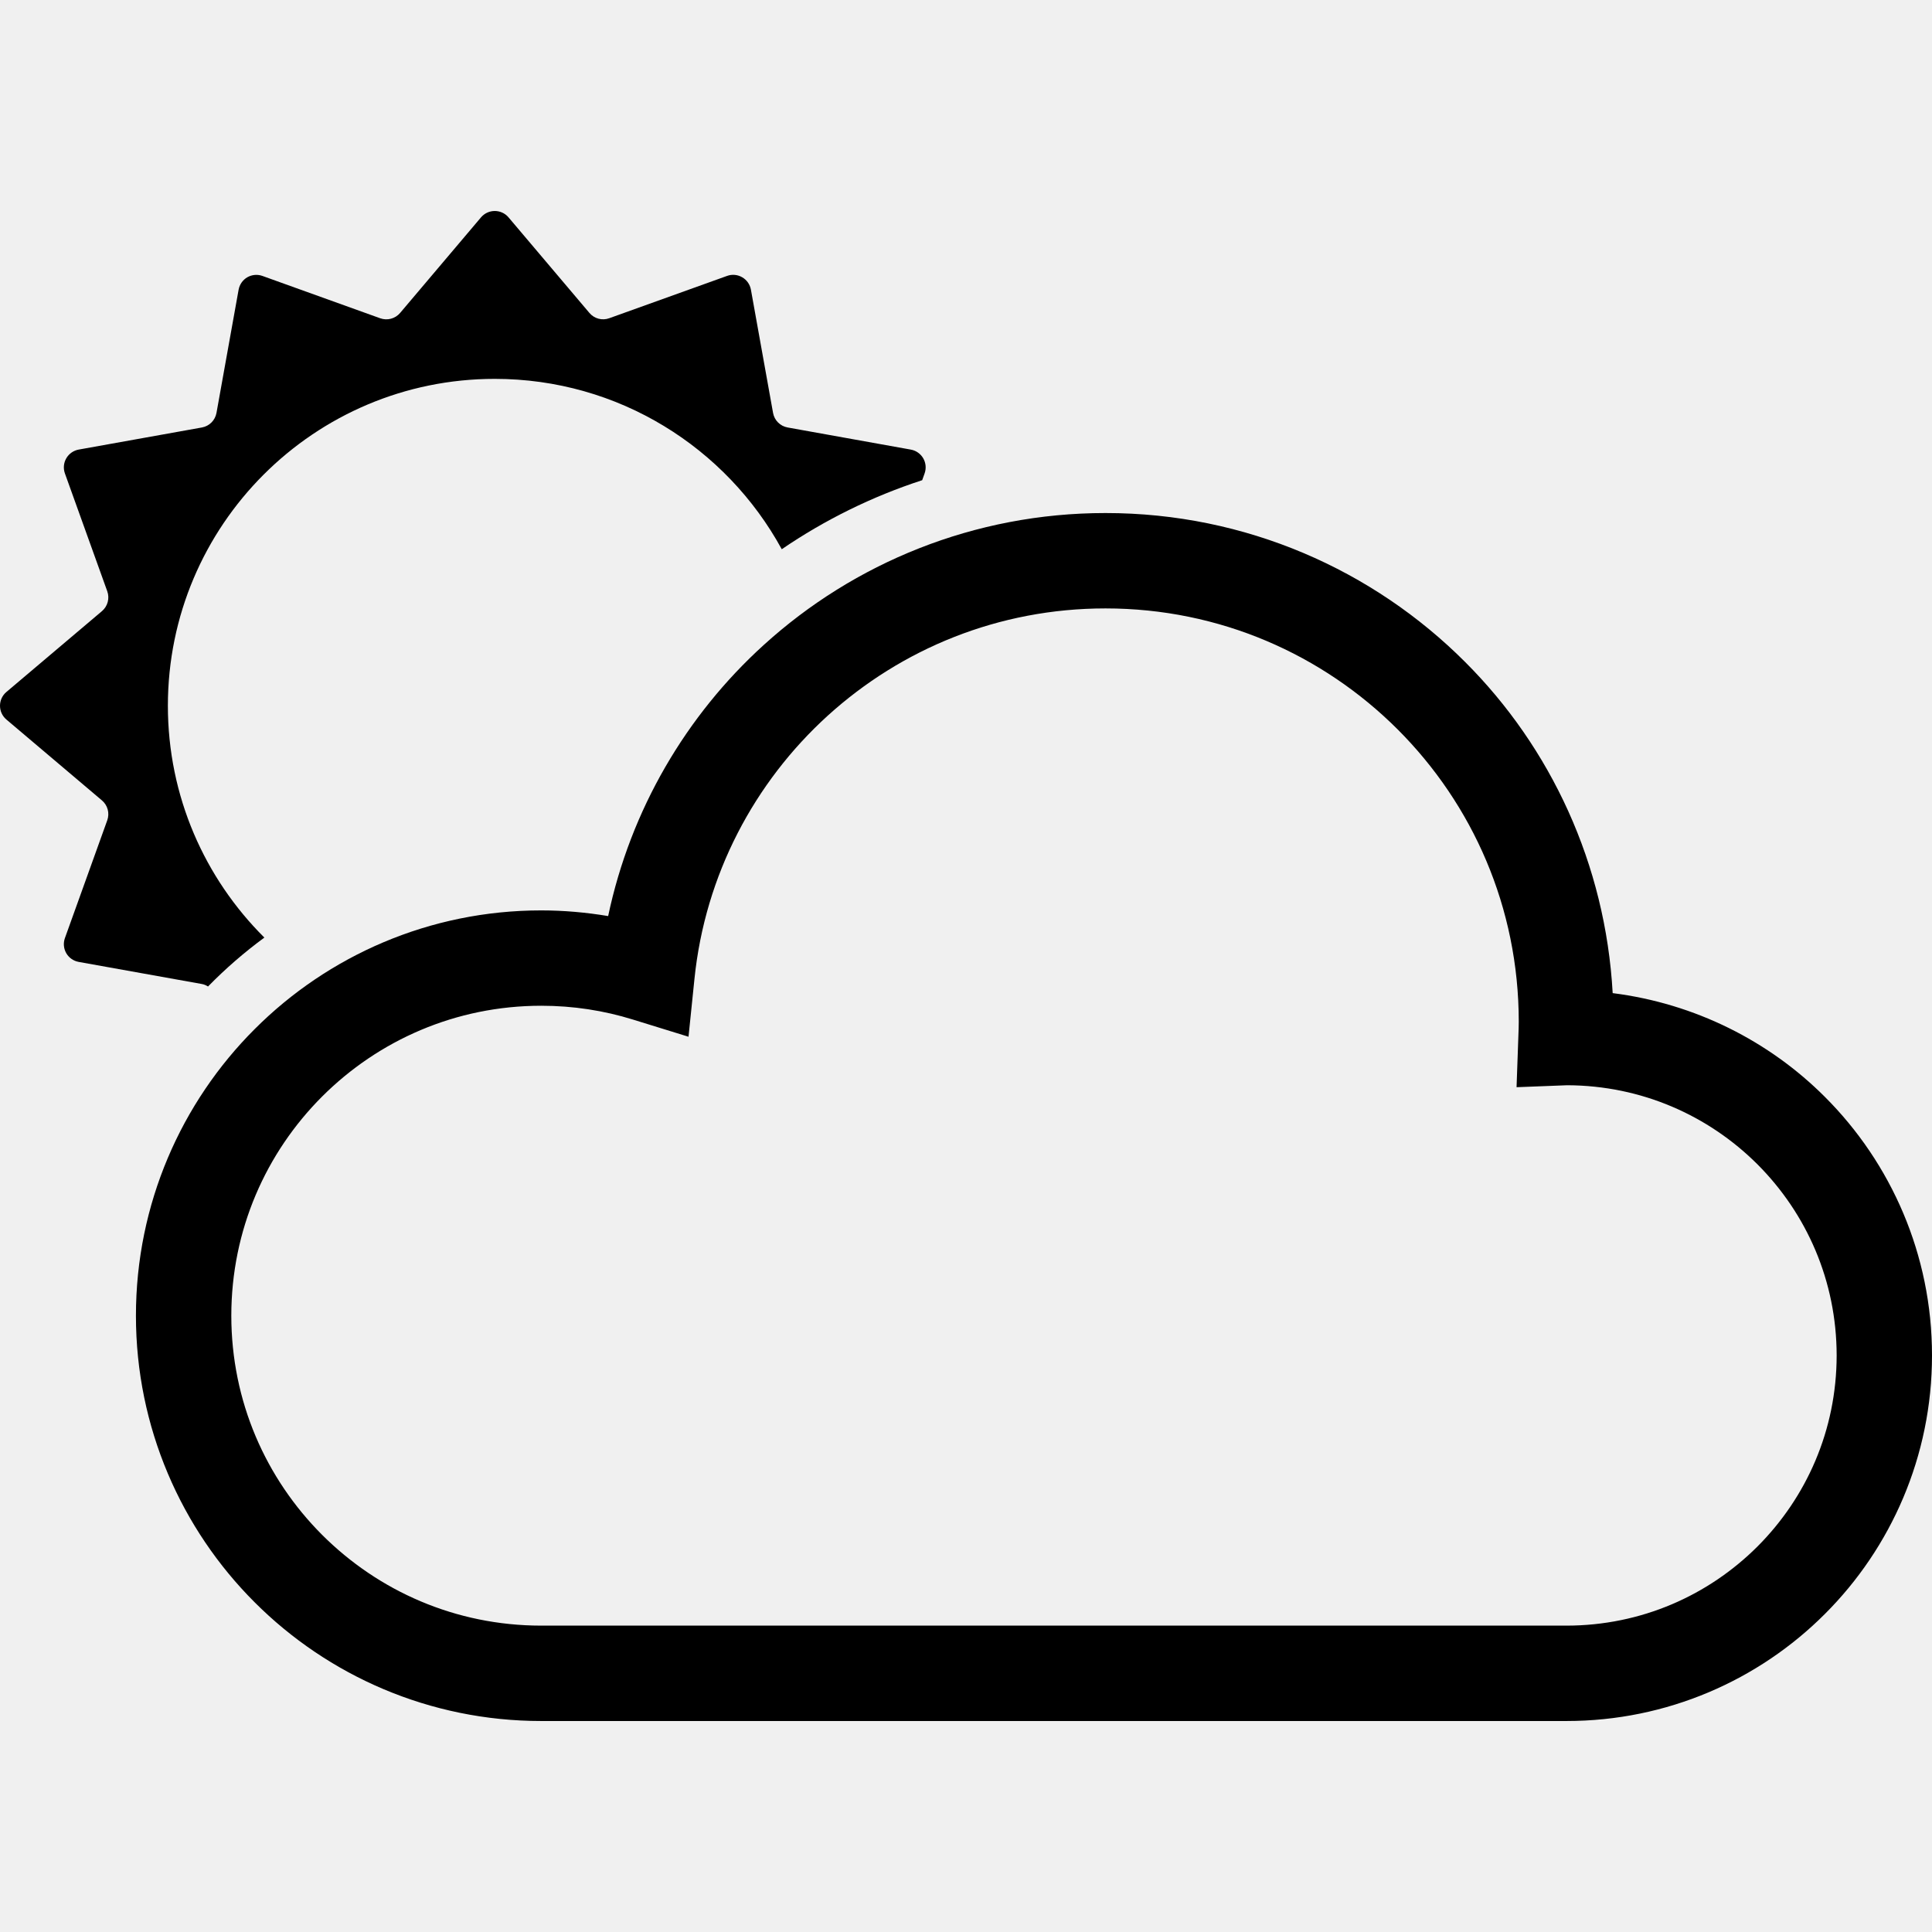
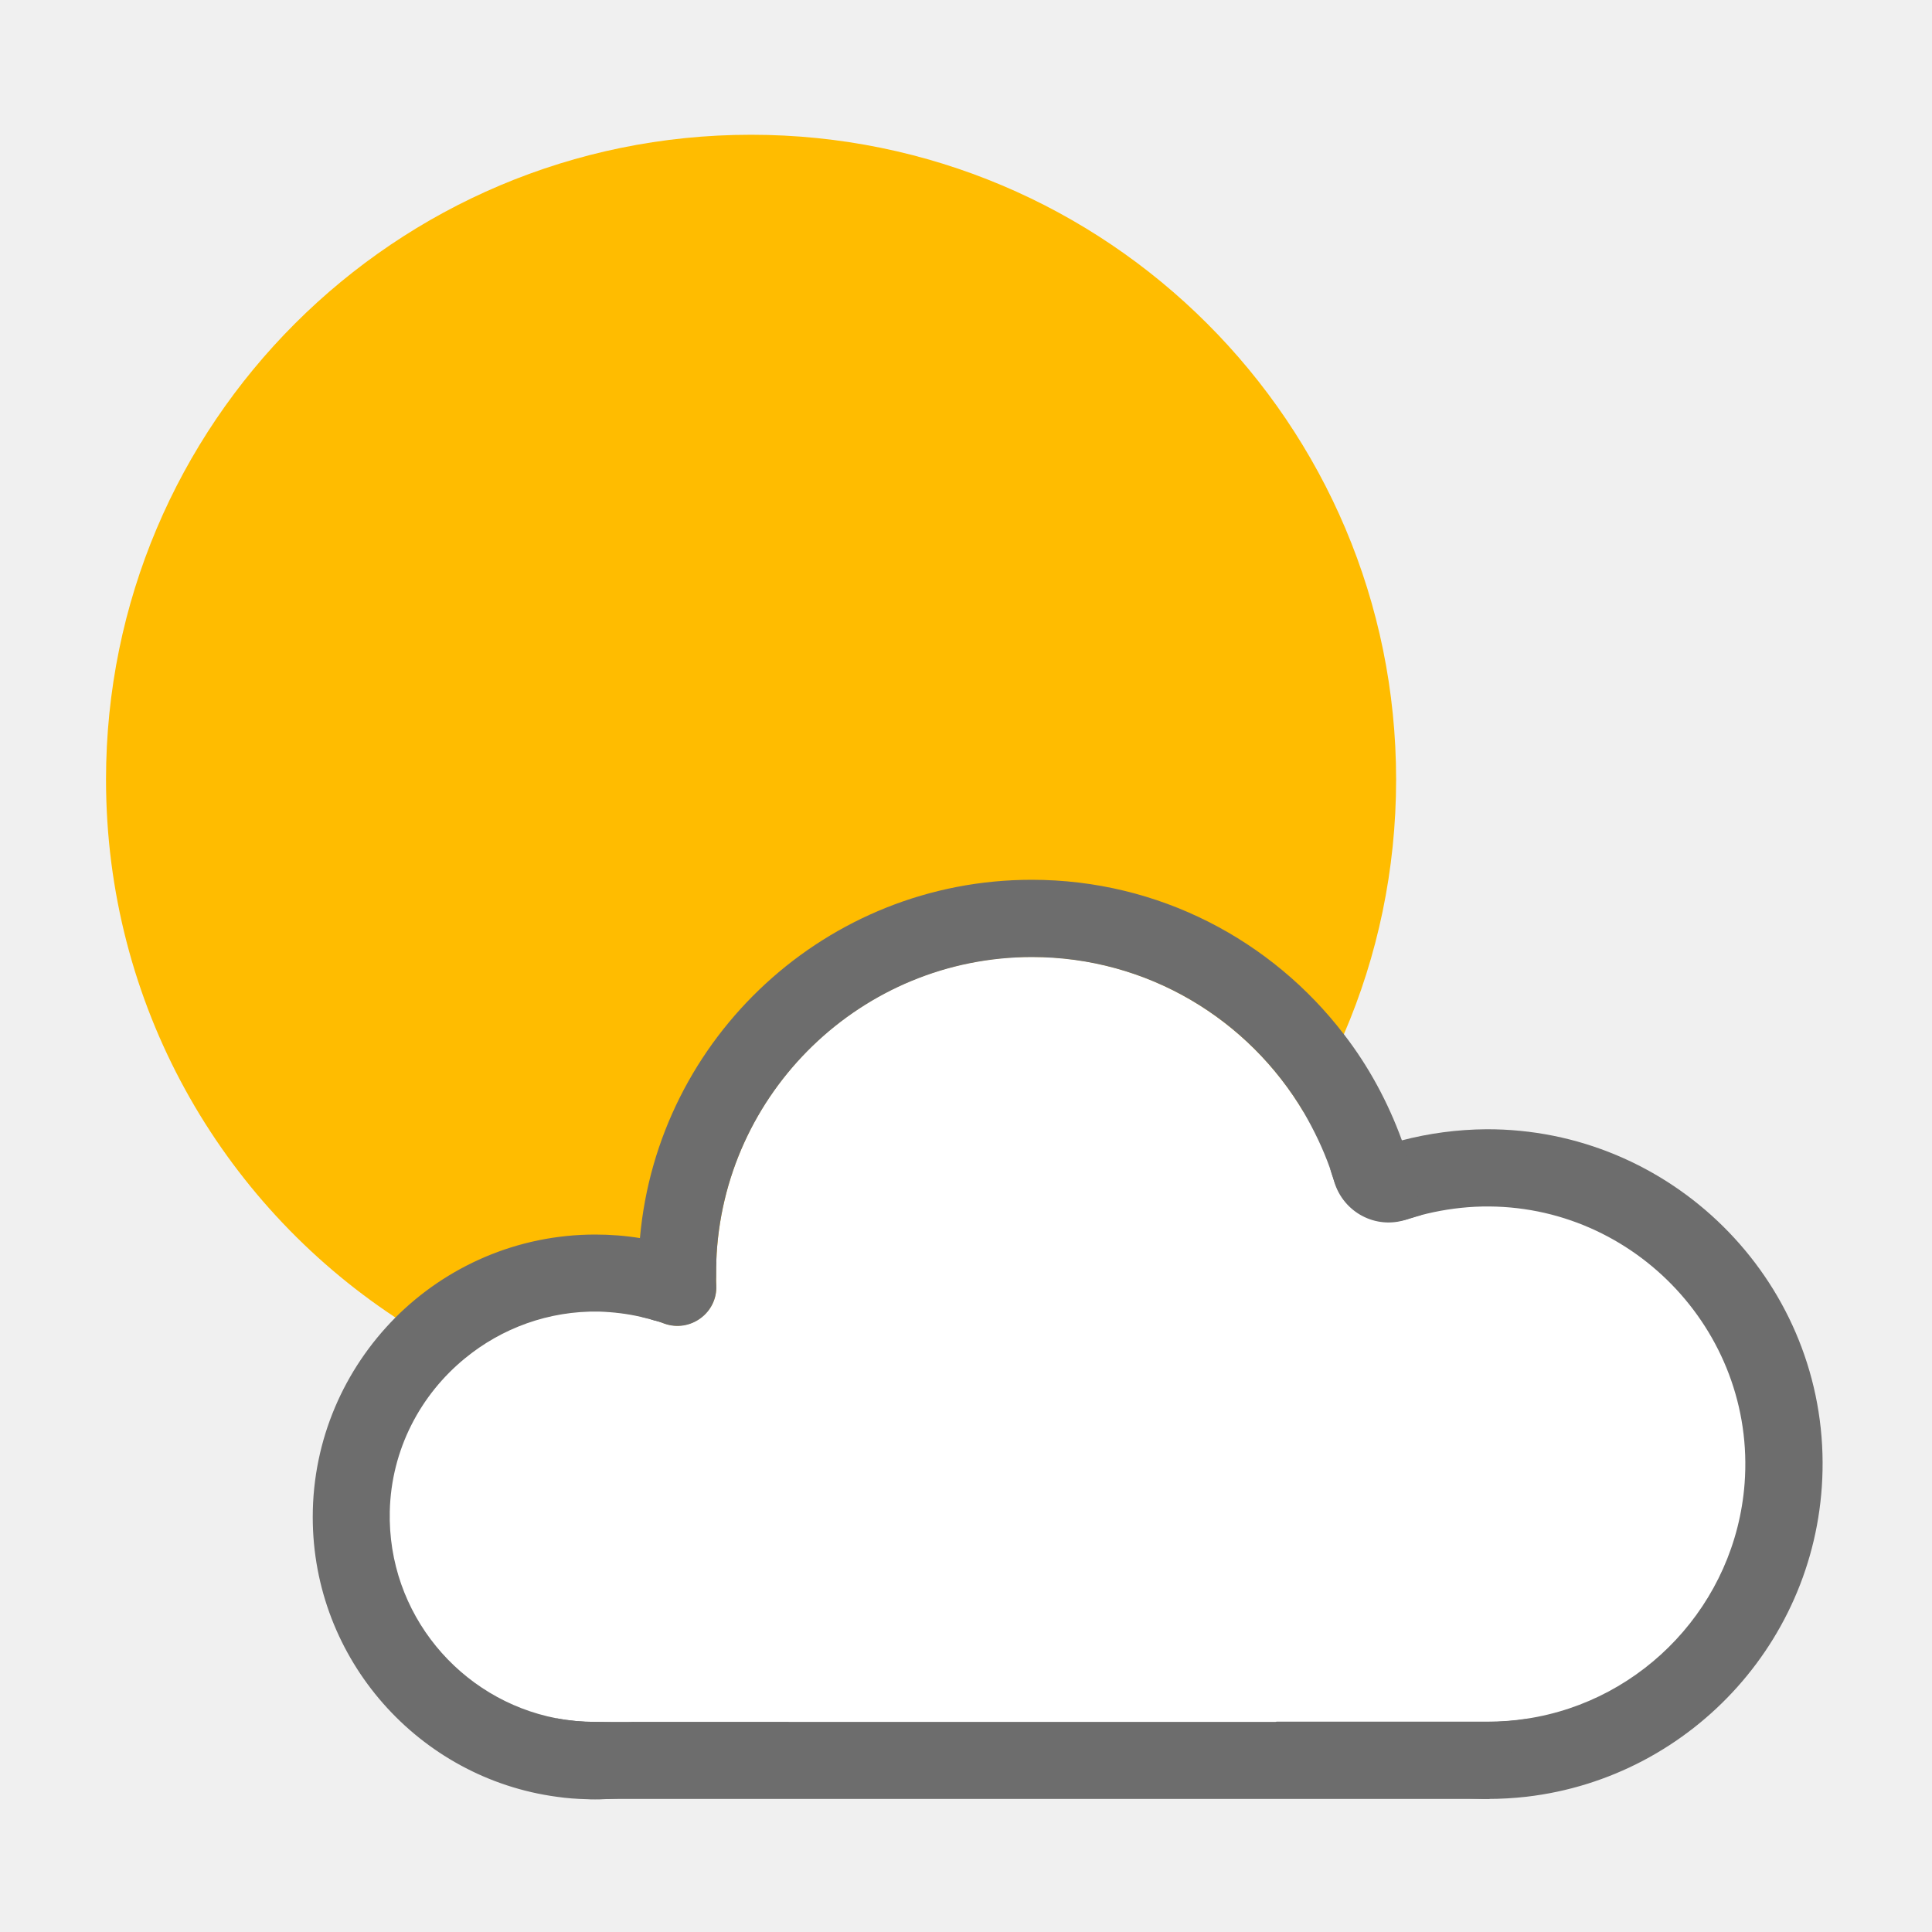
- <svg xmlns="http://www.w3.org/2000/svg" height="800px" width="800px" version="1.1" id="_x32_" viewBox="0 0 512 512" xml:space="preserve">
-   <style type="text/css">
- 	.st0{fill:#000000;}
- </style>
-   <g>
-     <path class="st0" d="M55.13,261.431c4.61-4.717,9.607-9.049,14.931-12.963C54.27,232.775,44.49,211.051,44.49,187.03   c0-47.838,38.788-86.626,86.634-86.626c32.808,0,61.349,18.246,76.05,45.147c11.372-7.762,23.874-13.947,37.213-18.296l0.64-1.788   c0.476-1.32,0.344-2.789-0.353-4.003c-0.706-1.215-1.911-2.068-3.29-2.314l-32.66-5.866c-1.961-0.353-3.503-1.887-3.856-3.855   l-5.866-32.66c-0.246-1.378-1.091-2.592-2.314-3.29c-1.214-0.706-2.675-0.845-4.004-0.361l-31.224,11.214   c-1.87,0.682-3.97,0.124-5.258-1.402l-21.437-25.326c-0.902-1.074-2.248-1.69-3.643-1.69c-1.411,0-2.74,0.616-3.651,1.69   L106.036,82.93c-1.288,1.526-3.388,2.084-5.268,1.419L69.553,73.127c-1.321-0.476-2.789-0.346-4.012,0.353   c-1.215,0.705-2.051,1.911-2.306,3.29l-5.865,32.66c-0.362,1.968-1.896,3.502-3.856,3.855l-32.66,5.858   c-1.386,0.254-2.584,1.1-3.29,2.314c-0.706,1.222-0.836,2.682-0.36,4.011l11.223,31.224c0.673,1.879,0.115,3.971-1.411,5.267   L1.69,183.387C0.615,184.29,0,185.635,0,187.03c0,1.41,0.615,2.739,1.69,3.65l25.325,21.437c1.526,1.288,2.084,3.388,1.411,5.266   l-11.223,31.217c-0.476,1.329-0.345,2.789,0.36,4.012c0.706,1.214,1.904,2.05,3.29,2.305l32.66,5.858   C54.105,260.882,54.638,261.128,55.13,261.431z" />
-     <path class="st0" d="M483.623,290.695c-14.767-14.784-34.416-24.743-56.246-27.508c-1.904-34.17-16.4-65.074-39.1-87.749   c-24.35-24.374-58.126-39.486-95.306-39.477c-34.826-0.008-66.682,13.257-90.571,34.965   c-20.551,18.647-35.277,43.636-41.233,71.841c-5.776-0.959-11.691-1.501-17.729-1.501c-29.624-0.008-56.549,12.035-75.952,31.462   c-19.418,19.394-31.462,46.328-31.462,75.944c0,29.624,12.044,56.558,31.462,75.952c19.403,19.418,46.328,31.462,75.952,31.462   H415.12c26.72,0,51.012-10.862,68.503-28.377c17.515-17.491,28.386-41.791,28.377-68.503   C512.008,332.494,501.138,308.185,483.623,290.695z M465.754,409.832c-13.003,12.979-30.822,20.969-50.634,20.978H143.438   c-22.717-0.008-43.177-9.172-58.076-24.062c-14.89-14.899-24.054-35.352-24.062-58.076c0.008-22.717,9.172-43.178,24.062-58.076   c14.899-14.882,35.359-24.054,58.076-24.063c8.483,0,16.621,1.28,24.292,3.66l14.734,4.553l1.575-15.342   c2.823-27.566,15.884-52.087,35.343-69.766c19.484-17.663,45.22-28.402,73.589-28.402c30.272,0,57.575,12.232,77.437,32.078   c19.846,19.854,32.07,47.156,32.078,77.437c0,1.066-0.041,2.314-0.099,3.774l-0.484,13.594l13.422-0.518   c19.73,0.066,37.475,8.04,50.43,20.97c12.978,13.004,20.961,30.822,20.978,50.635C486.715,379.019,478.733,396.838,465.754,409.832   z" />
-   </g>
+ <svg xmlns="http://www.w3.org/2000/svg" width="800px" height="800px" viewBox="0 0 1024 1024" class="icon" version="1.1">
+   <path d="M729.6 626.56S666.24 481.28 536.96 490.24c-1.28 0-152.96-4.48-179.84 189.44 0-1.28-161.28-15.36-172.16 106.24 1.28 0.64-12.8 156.8 190.72 143.36l445.44 0.768s179.84-75.264 106.88-220.16-198.4-83.328-198.4-83.328z" fill="#FFFFFF" />
+   <path d="M739.968 413.184c0 47.872-9.856 93.568-27.648 134.912-6.144 14.336-13.312 28.16-21.248 41.472-29.184-49.28-82.944-82.432-144.128-82.432-90.368 0-164.096 71.936-167.296 161.408-0.128 2.048-0.128 3.968-0.128 6.016v0.512c0 2.048 0 4.096 0.128 6.144 0.64 14.592-13.952 25.088-27.52 20.224-1.792-0.64-3.328-1.28-5.12-1.792h-0.256c-0.512-0.256-1.024-0.256-1.664-0.512s-1.28-0.256-1.792-0.512c-1.28-0.256-2.304-0.64-3.584-0.896-7.168-1.664-14.592-2.56-22.144-2.816-26.88-0.512-51.712 8.832-71.04 24.704-12.928-6.4-25.344-13.568-37.248-21.504C116.992 637.056 56.192 532.352 56.192 413.184c0-188.8 153.088-341.76 341.888-341.76 188.8 0 341.888 152.96 341.888 341.76z m0 0" fill="#FFBC00" />
+   <path d="M787.712 598.528c-15.488 0.128-30.464 2.176-44.672 5.888-13.184 3.456-25.856 8.448-37.632 14.848-0.256 0.128-0.256 0.384-0.256 0.64 0.256 0.768 0.512 1.664 0.768 2.432 0.256 0.512 0.256 1.024 0.512 1.536 0.256 0.768 0.512 1.792 0.768 2.56 4.864 16.128 22.016 25.344 38.144 19.968 0.64-0.256 1.28-0.384 1.792-0.64 1.024-0.256 2.048-0.64 2.944-0.896 1.024-0.256 1.92-0.64 2.944-0.768 9.216-2.432 18.816-3.968 28.672-4.48 81.664-3.968 149.12 65.152 142.976 146.688-4.864 63.744-53.504 115.328-115.712 124.672-6.656 1.024-13.568 1.536-20.48 1.536h-111.872c-0.512 0-0.768 0.64-0.256 0.896 29.44 24.064 66.688 38.784 107.264 39.936 1.664 0.128 3.328 0.128 4.864 0.128 6.912 0 13.696-0.384 20.48-1.152 88.576-10.24 157.44-85.888 157.056-177.28-0.384-97.536-80.64-176.896-178.304-176.512zM335.872 912.64h-20.48c-6.912 0-13.824-0.64-20.48-1.92-51.072-9.856-89.6-55.424-88.32-109.696 0.768-32.768 16.256-61.824 39.936-81.152 19.328-15.872 44.288-25.216 71.04-24.704 7.552 0.256 14.976 1.152 22.144 2.816 1.28 0.256 2.304 0.64 3.584 0.896 0.64 0.128 1.28 0.256 1.792 0.512 0.512 0.128 1.024 0.256 1.664 0.512h0.256c16.256 4.992 32.64-7.424 32.512-24.576v-0.512c0-2.048 0-4.096 0.128-6.016-12.544-6.016-26.112-10.24-40.192-12.544-7.808-1.28-15.744-1.92-23.936-1.92-41.344 0-78.976 16.896-106.112 44.16-26.88 27.136-43.648 64.384-43.648 105.6 0 75.52 56.32 138.368 129.28 148.224 5.248 0.768 10.496 1.152 15.744 1.28h0.256c1.408 0.128 2.944 0.128 4.352 0.128 1.536 0 3.072 0 4.608-0.128 37.888-1.152 72.448-16.512 98.176-40.832h-82.304z m0 0" fill="#6D6D6D" />
+   <path d="M743.04 604.416c-7.424-20.352-17.664-39.296-30.72-56.192-38.144-49.792-98.048-81.92-165.504-81.92-108.672 0-198.144 83.584-207.616 189.696-0.512 6.144-0.768 12.416-0.768 18.688 0 7.808 0.384 15.616 1.28 23.168 1.28 0.256 2.304 0.64 3.584 0.896 0.64 0.128 1.28 0.256 1.792 0.512 0.512 0.128 1.024 0.256 1.664 0.512h0.256c1.792 0.512 3.328 1.152 5.12 1.792 13.696 4.864 28.16-5.632 27.52-20.224-0.128-2.048-0.128-4.096-0.128-6.144v-0.512c0-2.048 0-4.096 0.128-6.016 3.2-89.472 77.056-161.408 167.296-161.408 61.312 0 114.944 33.024 144.128 82.432 5.504 9.472 10.24 19.328 13.952 29.824 0 0.128 0.128 0.256 0.128 0.384 0.256 0.768 0.512 1.664 0.768 2.432 0.256 0.512 0.256 1.024 0.512 1.536 0.128 0.256 0.256 0.512 0.256 0.768 5.376 17.024 23.424 26.752 40.448 21.248 1.024-0.256 2.048-0.64 2.944-0.896 1.024-0.256 1.92-0.64 2.944-0.768-2.048-13.824-5.376-27.136-9.984-39.808zM788.48 912.64c-6.912 0-13.824 1.024-20.48 0H335.872c-2.304 0.384-4.352 0.512-6.656 0.512-4.48 0-9.088-0.512-13.824-0.512-6.912 0-13.824-0.64-20.48-1.92l15.744 42.752h478.72l19.712-42.368c-6.784 1.024-13.568 1.536-20.608 1.536z m0 0" fill="#6D6D6D" />
</svg>
